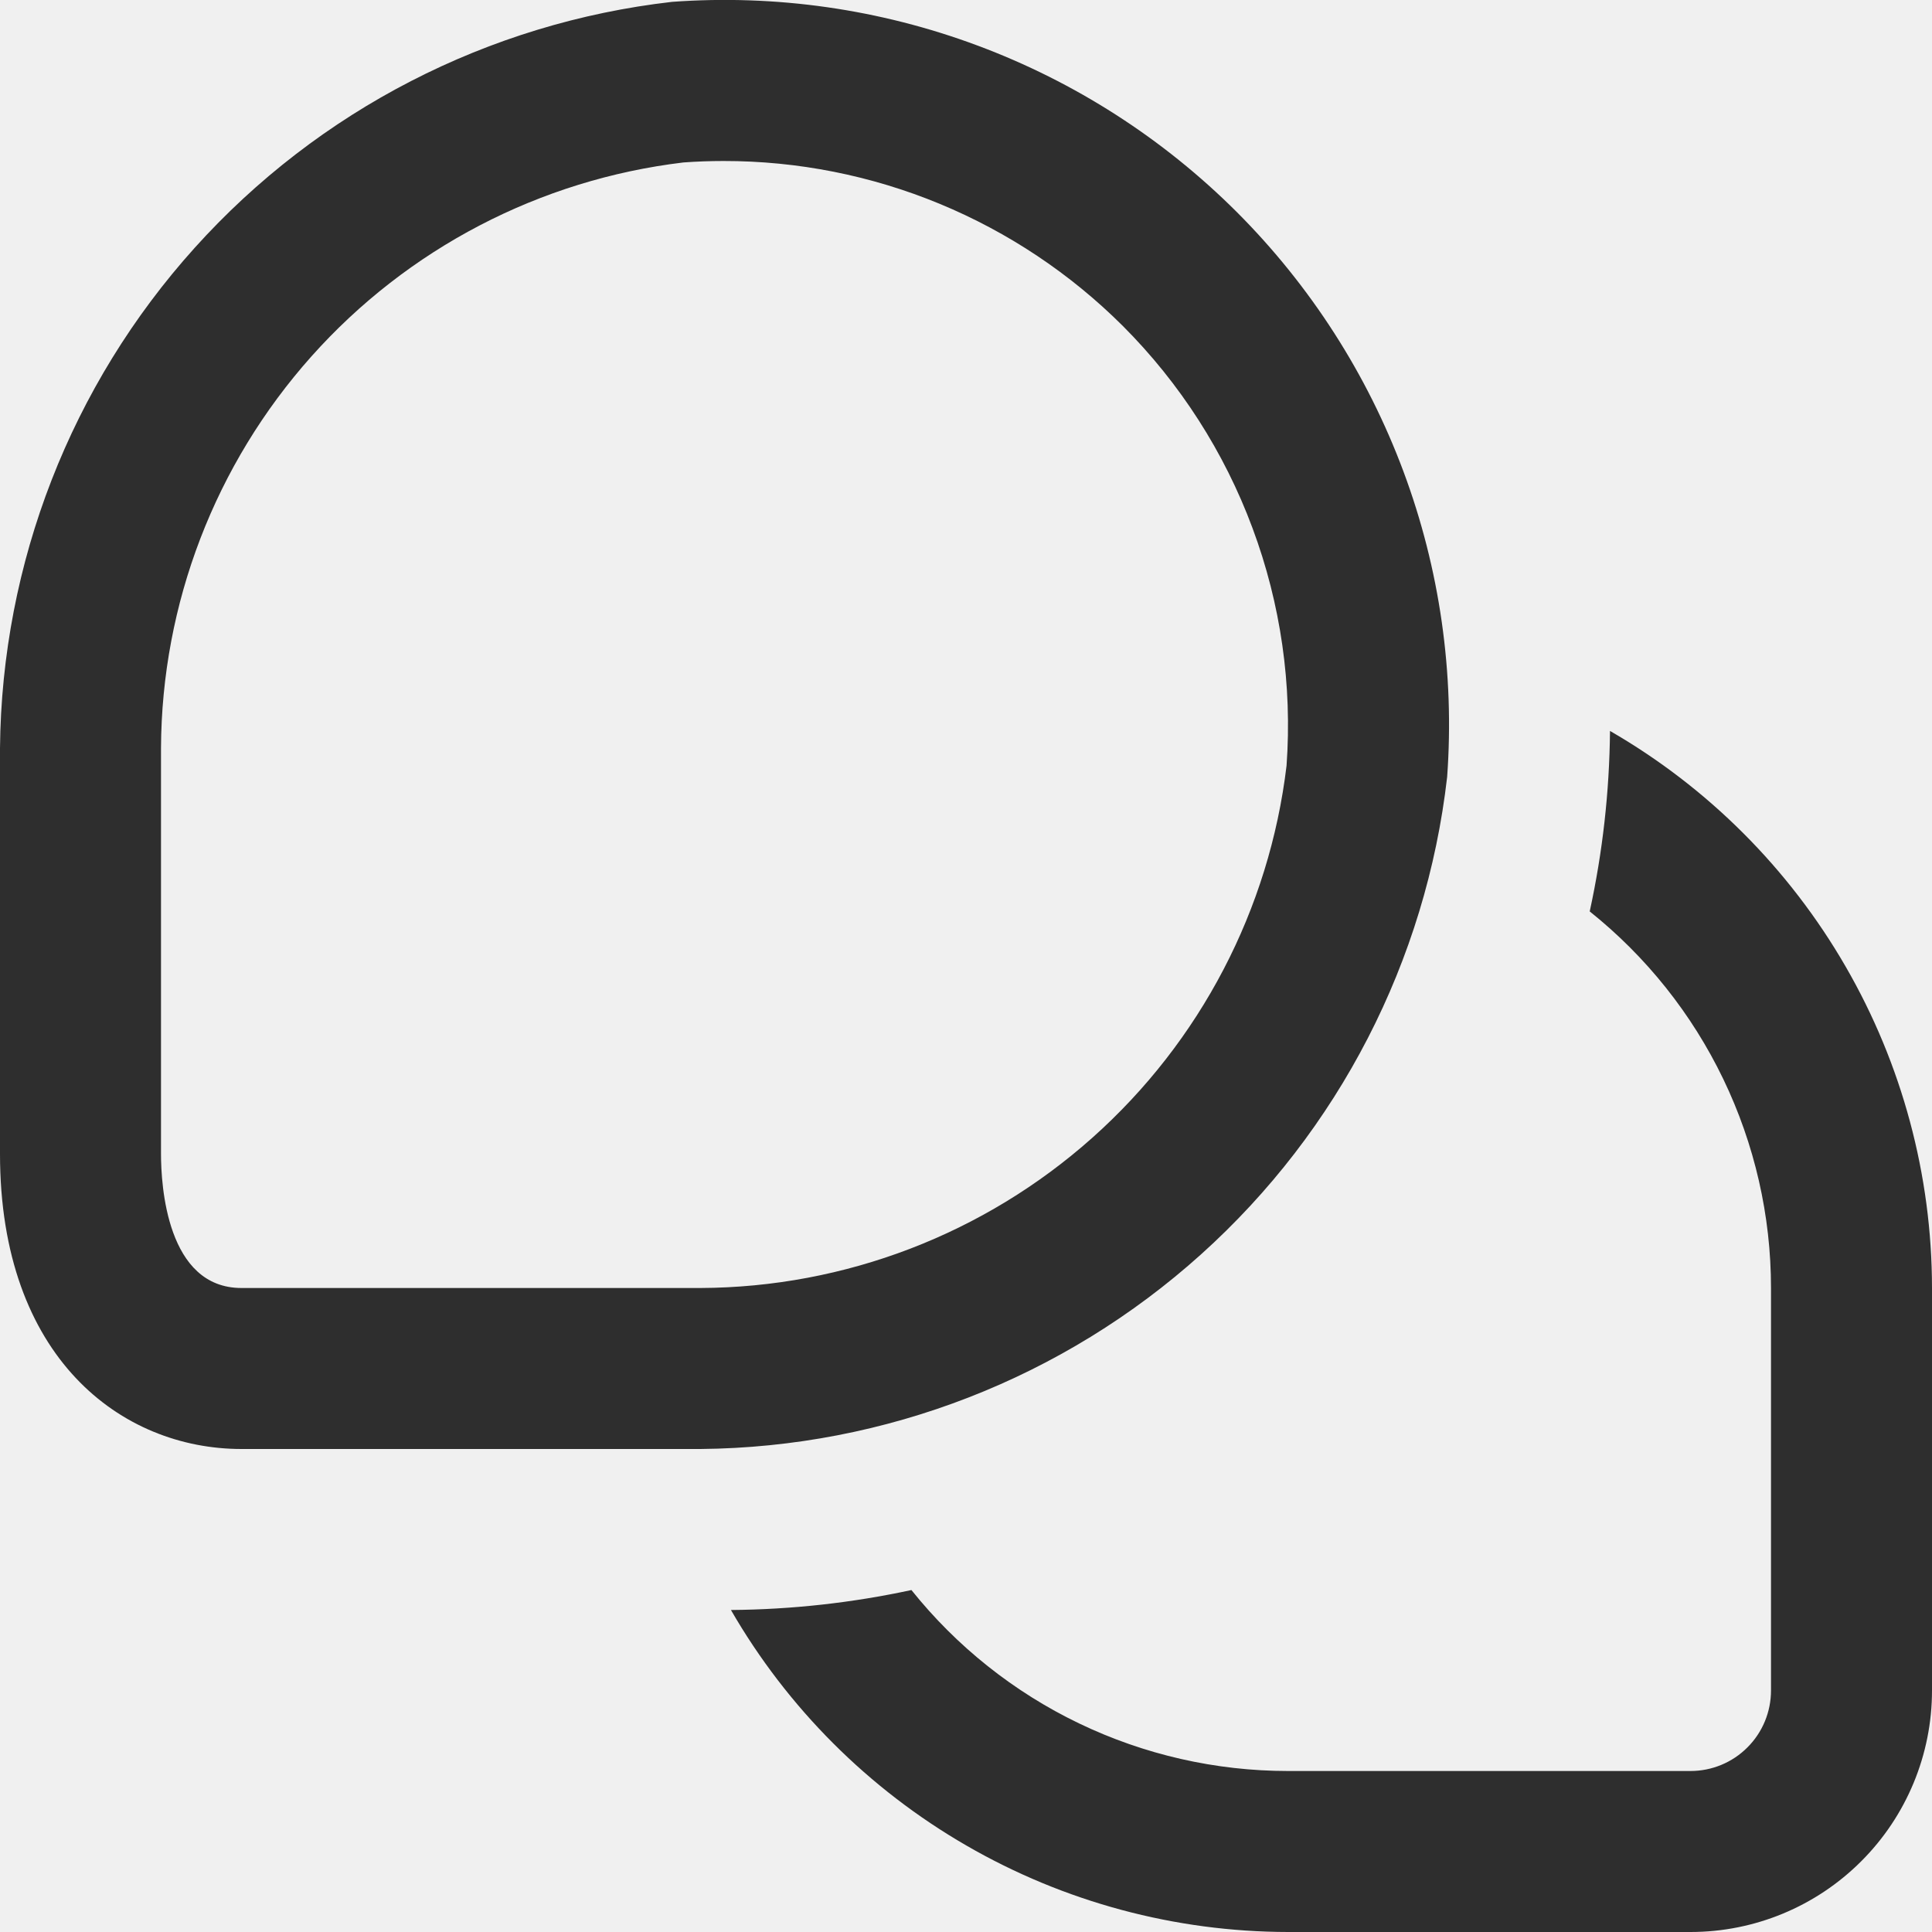
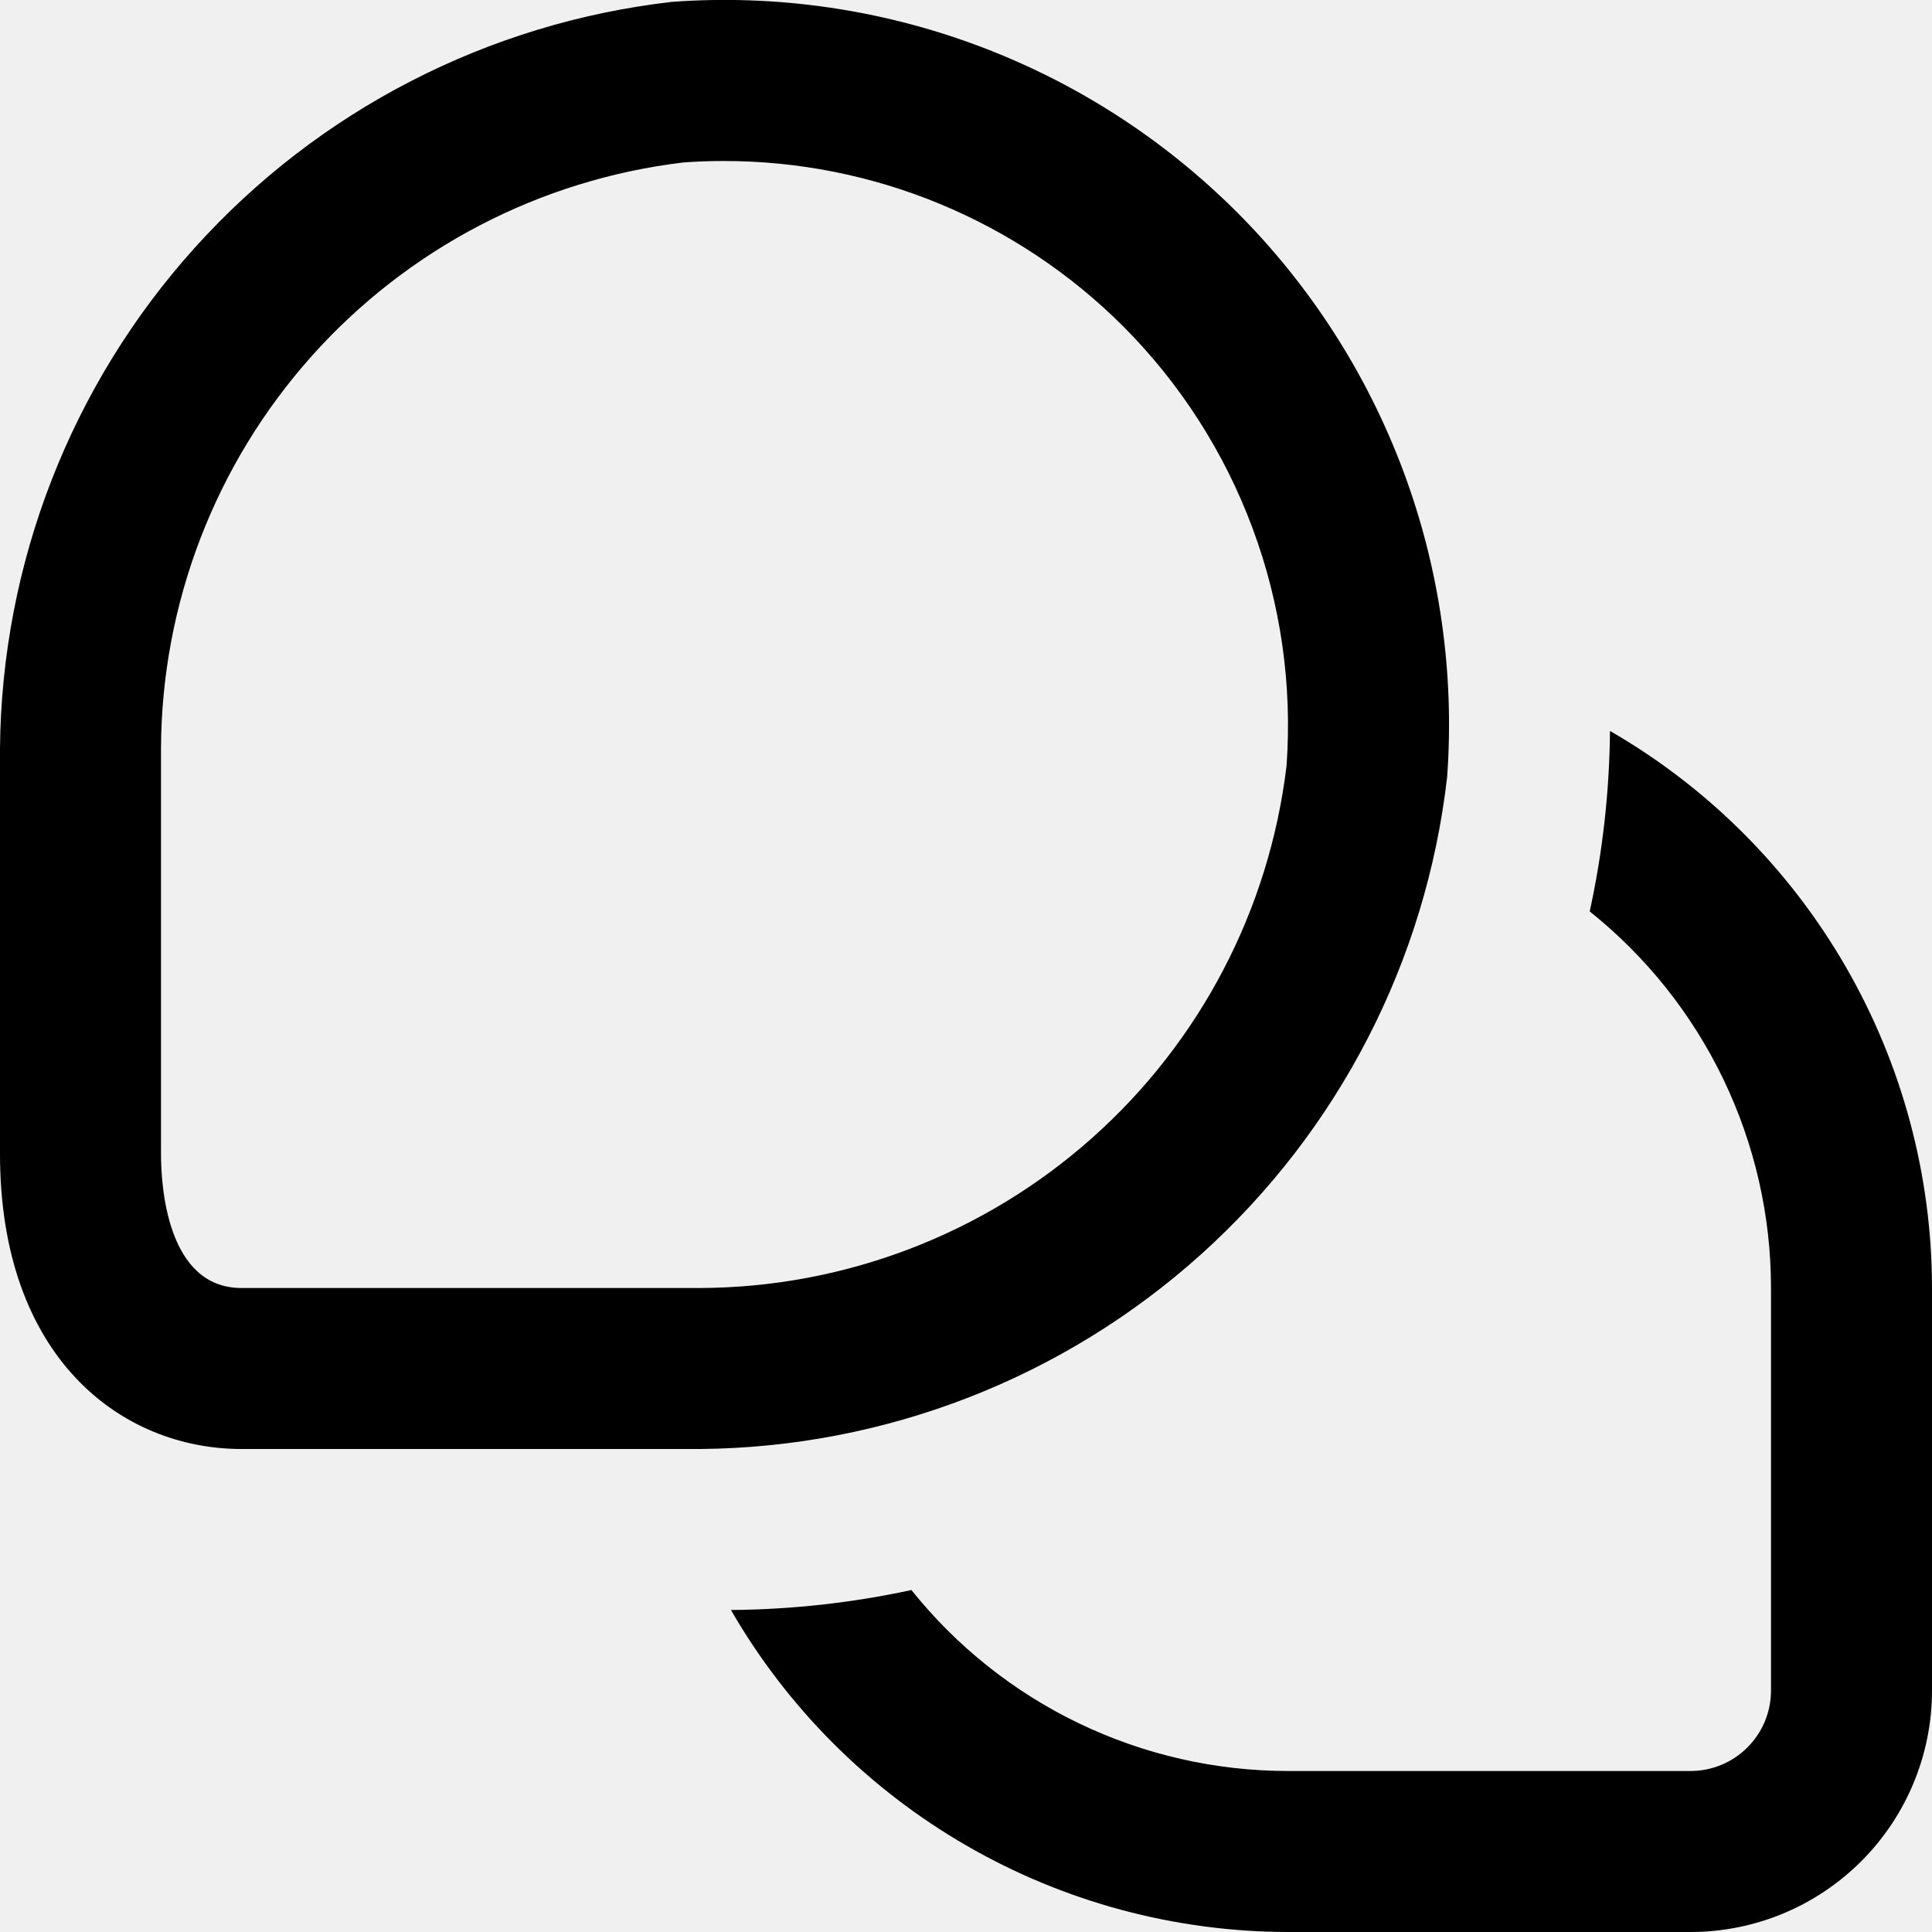
- <svg xmlns="http://www.w3.org/2000/svg" width="24" height="24" viewBox="0 0 24 24" fill="none">
-   <g clip-path="url(#clip0_9_162)">
-     <path d="M24 16V21C24 21.796 23.684 22.559 23.121 23.121C22.559 23.684 21.796 24 21 24H16C14.597 23.998 13.219 23.628 12.005 22.926C10.79 22.224 9.781 21.215 9.08 20C9.834 19.994 10.585 19.911 11.322 19.752C11.883 20.453 12.595 21.02 13.405 21.409C14.215 21.798 15.102 22 16 22H21C21.265 22 21.52 21.895 21.707 21.707C21.895 21.52 22 21.265 22 21V16C22 15.101 21.797 14.214 21.407 13.404C21.017 12.594 20.45 11.883 19.748 11.322C19.909 10.585 19.993 9.834 20 9.08C21.215 9.781 22.224 10.79 22.926 12.005C23.628 13.219 23.999 14.597 24 16ZM17.977 9.651C18.07 8.363 17.886 7.069 17.435 5.859C16.984 4.648 16.278 3.549 15.365 2.635C14.451 1.722 13.352 1.016 12.141 0.565C10.931 0.114 9.637 -0.071 8.349 0.023C6.066 0.284 3.957 1.37 2.419 3.078C0.881 4.785 0.021 6.996 0 9.294L0 14.334C0 16.866 1.507 18 3 18H8.7C10.999 17.98 13.211 17.12 14.92 15.582C16.629 14.045 17.716 11.935 17.977 9.651ZM13.95 4.051C14.66 4.762 15.209 5.618 15.559 6.56C15.91 7.502 16.054 8.508 15.982 9.511C15.769 11.295 14.911 12.939 13.569 14.134C12.228 15.329 10.496 15.993 8.7 16H3C2.072 16 2 14.725 2 14.334V9.294C2.008 7.498 2.673 5.768 3.868 4.428C5.063 3.088 6.707 2.231 8.49 2.018C8.656 2.006 8.822 2 8.988 2C9.909 1.999 10.822 2.18 11.673 2.532C12.524 2.884 13.298 3.4 13.95 4.051Z" fill="#2E2E2E" />
+ <svg xmlns="http://www.w3.org/2000/svg" width="11" height="11" viewBox="0 0 24 24">
+   <g>
+     <path d="M24 16V21C24 21.796 23.684 22.559 23.121 23.121C22.559 23.684 21.796 24 21 24H16C14.597 23.998 13.219 23.628 12.005 22.926C10.79 22.224 9.781 21.215 9.08 20C9.834 19.994 10.585 19.911 11.322 19.752C11.883 20.453 12.595 21.02 13.405 21.409C14.215 21.798 15.102 22 16 22H21C21.265 22 21.52 21.895 21.707 21.707C21.895 21.52 22 21.265 22 21V16C22 15.101 21.797 14.214 21.407 13.404C21.017 12.594 20.45 11.883 19.748 11.322C19.909 10.585 19.993 9.834 20 9.08C21.215 9.781 22.224 10.79 22.926 12.005C23.628 13.219 23.999 14.597 24 16ZM17.977 9.651C18.07 8.363 17.886 7.069 17.435 5.859C16.984 4.648 16.278 3.549 15.365 2.635C14.451 1.722 13.352 1.016 12.141 0.565C10.931 0.114 9.637 -0.071 8.349 0.023C6.066 0.284 3.957 1.37 2.419 3.078C0.881 4.785 0.021 6.996 0 9.294L0 14.334C0 16.866 1.507 18 3 18H8.7C10.999 17.98 13.211 17.12 14.92 15.582C16.629 14.045 17.716 11.935 17.977 9.651ZM13.95 4.051C14.66 4.762 15.209 5.618 15.559 6.56C15.91 7.502 16.054 8.508 15.982 9.511C15.769 11.295 14.911 12.939 13.569 14.134C12.228 15.329 10.496 15.993 8.7 16H3C2.072 16 2 14.725 2 14.334V9.294C2.008 7.498 2.673 5.768 3.868 4.428C5.063 3.088 6.707 2.231 8.49 2.018C8.656 2.006 8.822 2 8.988 2C9.909 1.999 10.822 2.18 11.673 2.532C12.524 2.884 13.298 3.4 13.95 4.051Z" />
  </g>
  <defs>
    <clipPath id="clip0_9_162">
      <rect width="24" height="24" fill="white" />
    </clipPath>
  </defs>
</svg>
